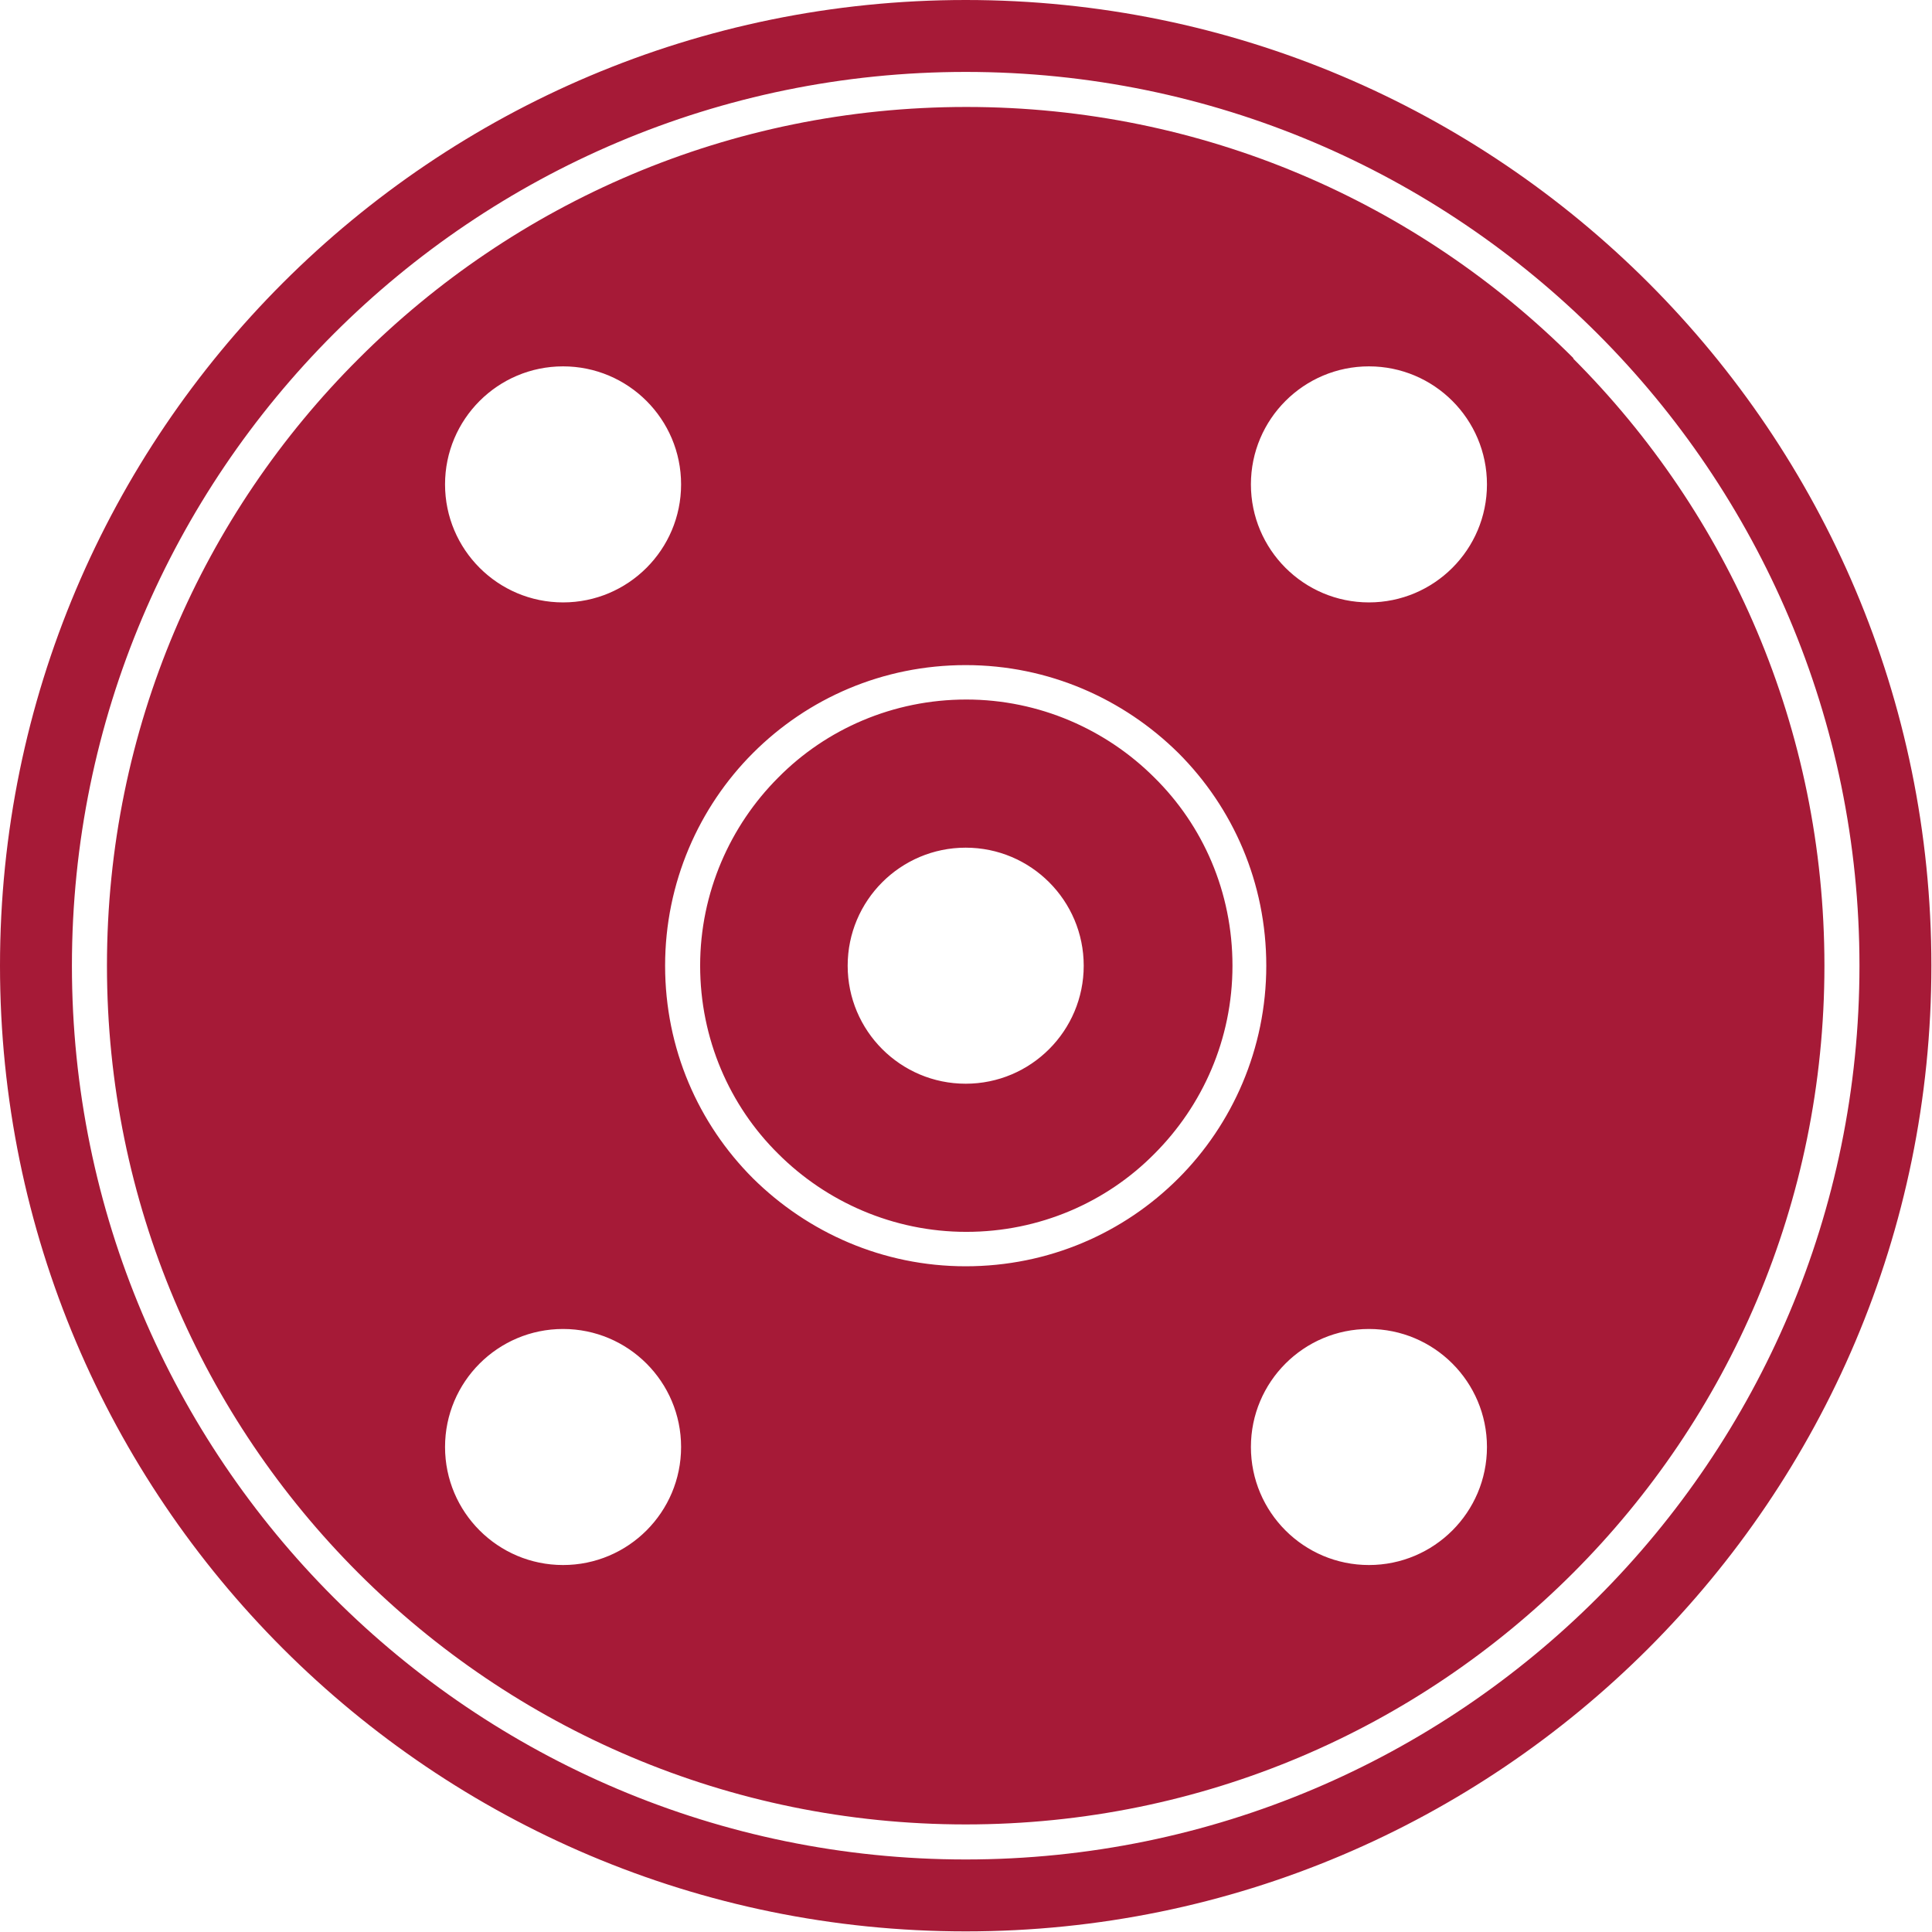
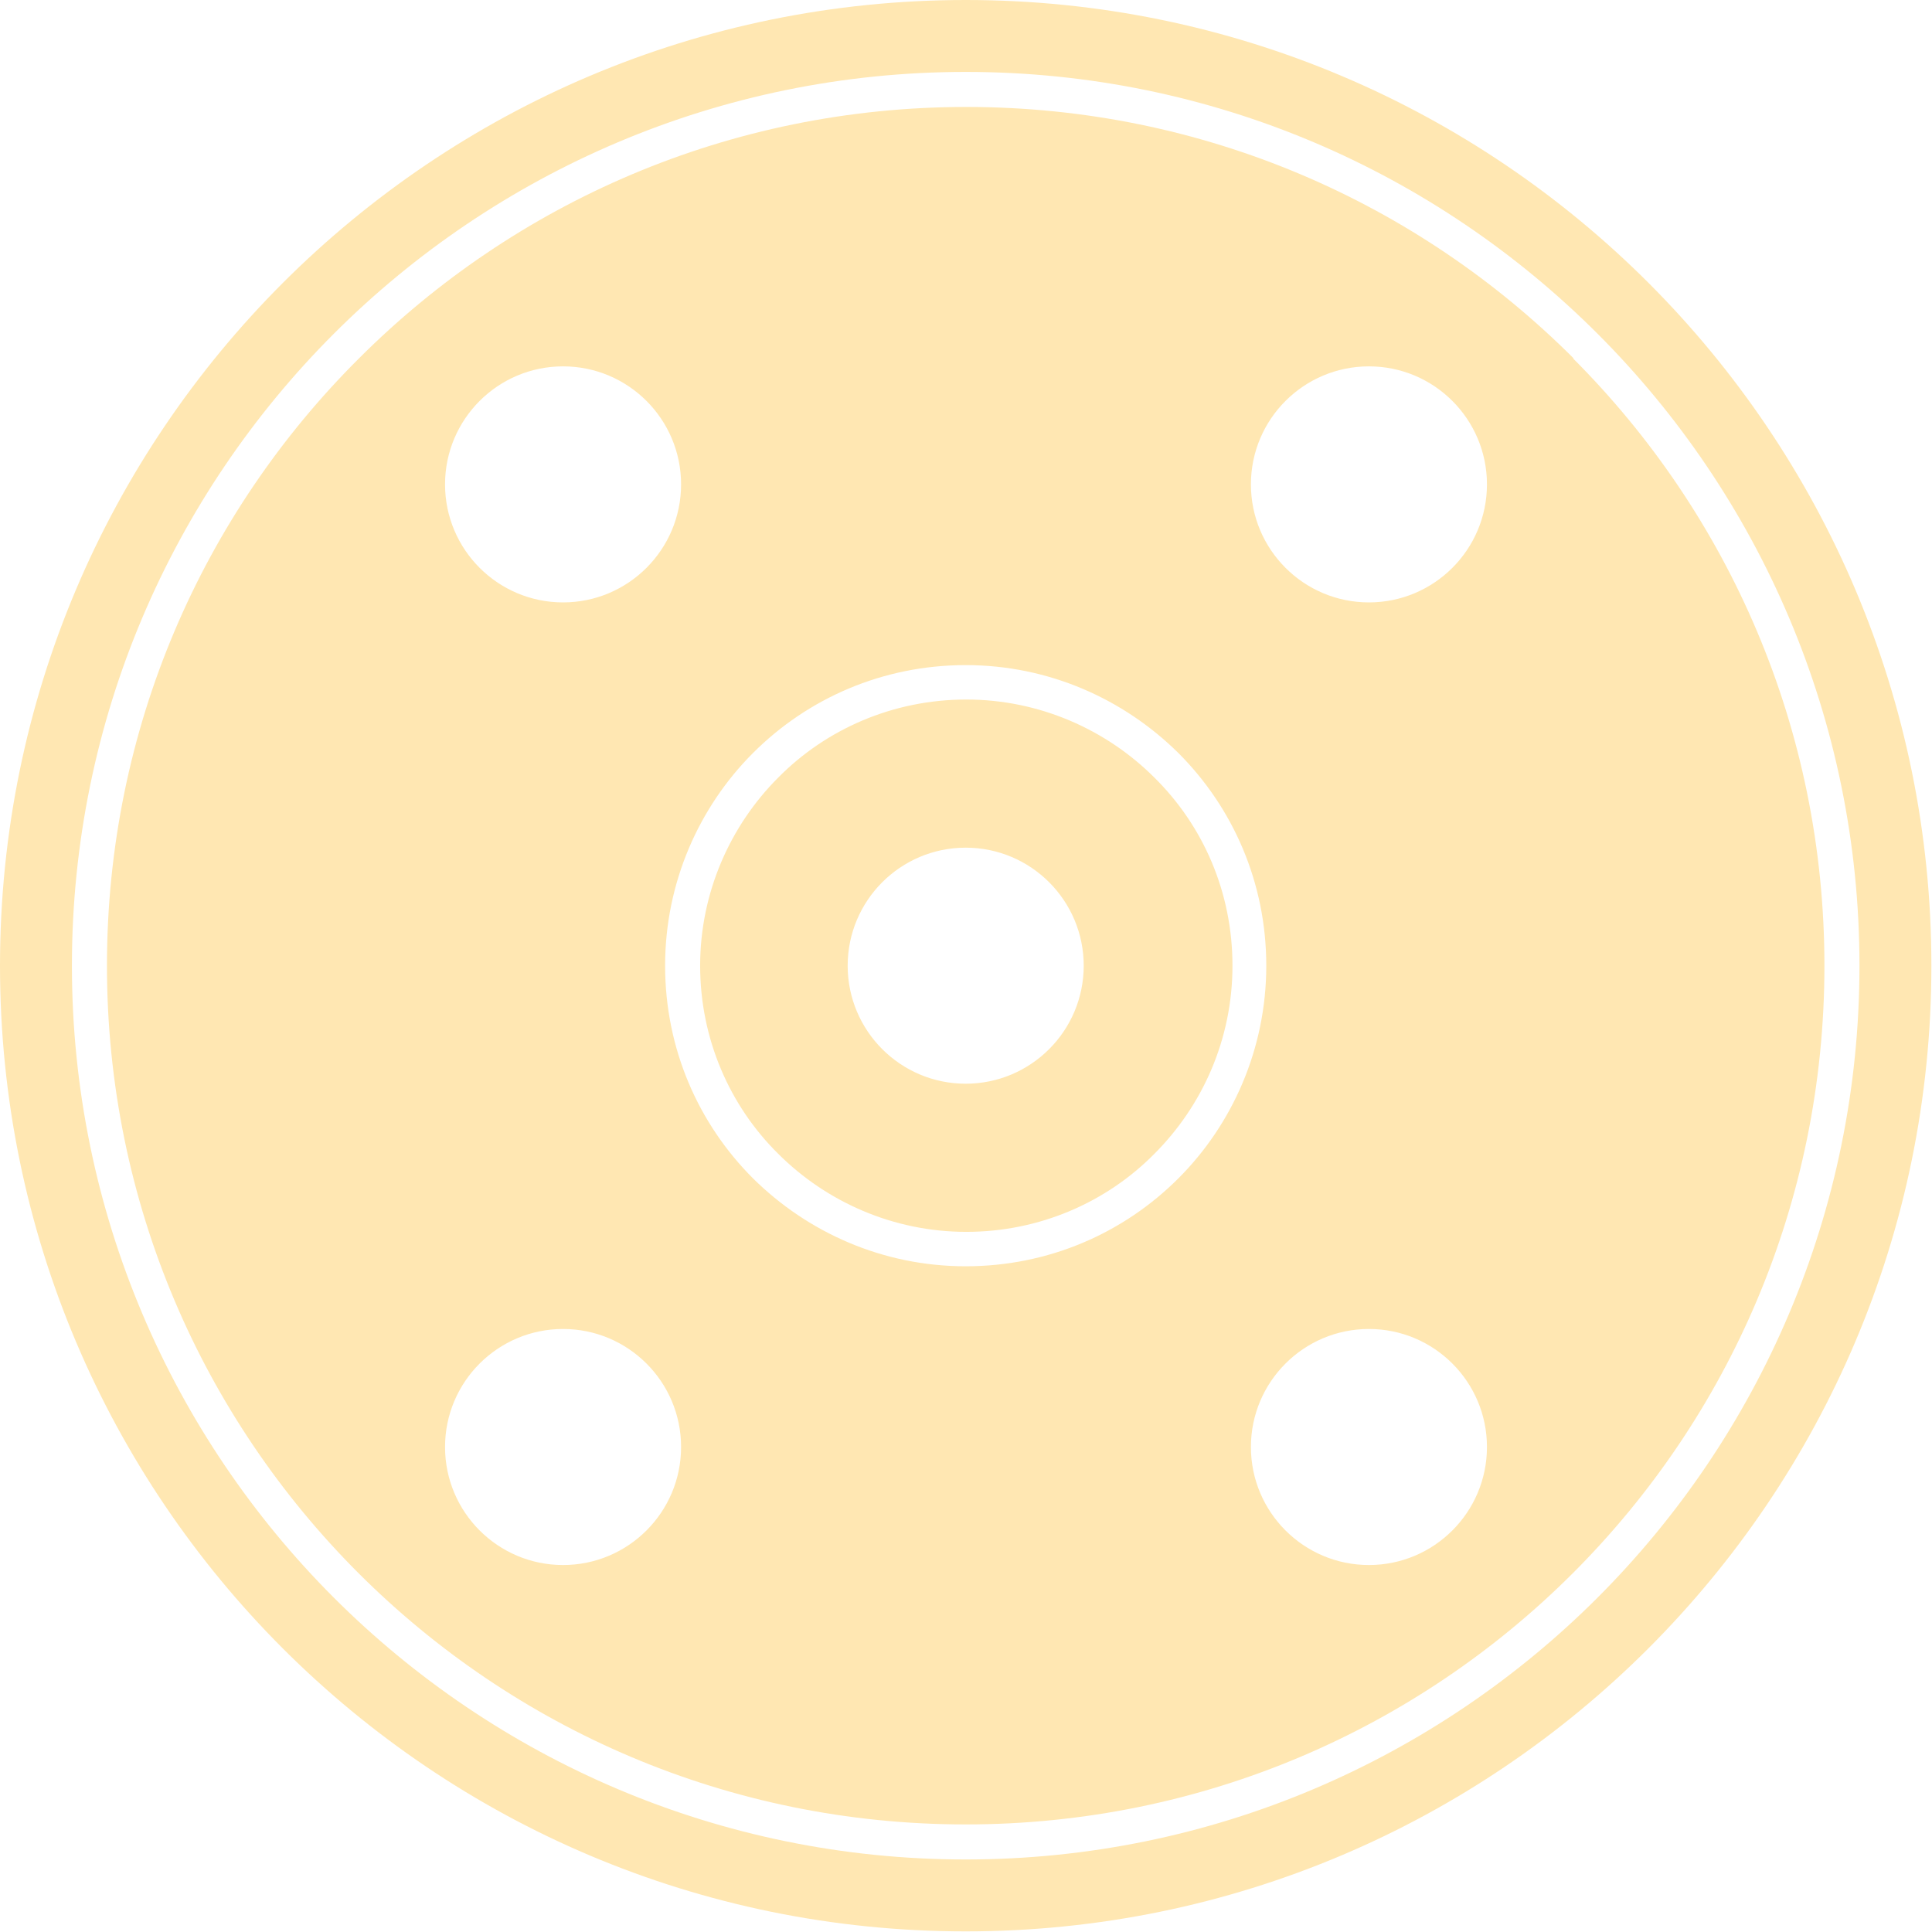
<svg xmlns="http://www.w3.org/2000/svg" id="Layer_2" data-name="Layer 2" viewBox="0 0 31.43 31.43">
  <defs>
    <style>
      .cls-1 {
-         fill: #A61A37;
+         fill: #ffe7b2;
        fill-rule: evenodd;
      }
    </style>
  </defs>
  <g id="Layer_1-2" data-name="Layer 1">
    <path class="cls-1" d="M15.71,0c8.68,0,15.71,7.04,15.71,15.71s-7.04,15.71-15.71,15.71S0,24.39,0,15.71,7.04,0,15.71,0h0ZM9.16,5.96c1.06,0,1.92.86,1.92,1.92s-.86,1.92-1.92,1.92-1.92-.86-1.92-1.92.86-1.92,1.92-1.92h0ZM9.16,21.62c1.06,0,1.92.86,1.92,1.92s-.86,1.92-1.92,1.92-1.92-.86-1.92-1.92.86-1.92,1.92-1.92h0ZM22.27,21.62c1.06,0,1.92.86,1.92,1.92s-.86,1.92-1.92,1.92-1.92-.86-1.92-1.92.86-1.92,1.92-1.92h0ZM22.27,5.96c1.06,0,1.92.86,1.92,1.92s-.86,1.92-1.92,1.92-1.92-.86-1.92-1.92.86-1.92,1.92-1.92h0ZM15.71,13.79c1.06,0,1.92.86,1.92,1.92s-.86,1.92-1.92,1.92-1.92-.86-1.92-1.92.86-1.92,1.92-1.92h0ZM15.71,1.17c4.02,0,7.65,1.63,10.28,4.26,2.63,2.63,4.26,6.27,4.26,10.28s-1.63,7.65-4.26,10.28c-2.63,2.63-6.27,4.26-10.28,4.26s-7.65-1.63-10.28-4.26c-2.63-2.63-4.26-6.27-4.26-10.28s1.63-7.65,4.26-10.28C8.06,2.8,11.7,1.17,15.71,1.17h0ZM25.6,5.83c-2.53-2.53-6.02-4.09-9.88-4.09s-7.35,1.56-9.88,4.09C3.3,8.36,1.74,11.85,1.74,15.71s1.56,7.35,4.09,9.88c2.53,2.53,6.02,4.09,9.88,4.09s7.35-1.56,9.88-4.09c2.53-2.53,4.09-6.02,4.09-9.88s-1.56-7.35-4.09-9.88h0ZM15.71,10.82c1.35,0,2.57.55,3.46,1.43.89.89,1.43,2.11,1.43,3.46s-.55,2.58-1.43,3.46c-.89.89-2.11,1.43-3.46,1.43s-2.57-.55-3.46-1.43c-.89-.89-1.43-2.11-1.43-3.46s.55-2.58,1.43-3.46c.89-.89,2.11-1.43,3.46-1.43h0ZM18.78,12.65c-.78-.78-1.87-1.27-3.06-1.27s-2.28.48-3.06,1.27c-.78.78-1.27,1.87-1.27,3.06s.48,2.28,1.27,3.06c.78.78,1.87,1.27,3.06,1.27s2.28-.48,3.06-1.27c.78-.78,1.27-1.86,1.27-3.06s-.48-2.28-1.27-3.06h0Z" />
  </g>
</svg>
